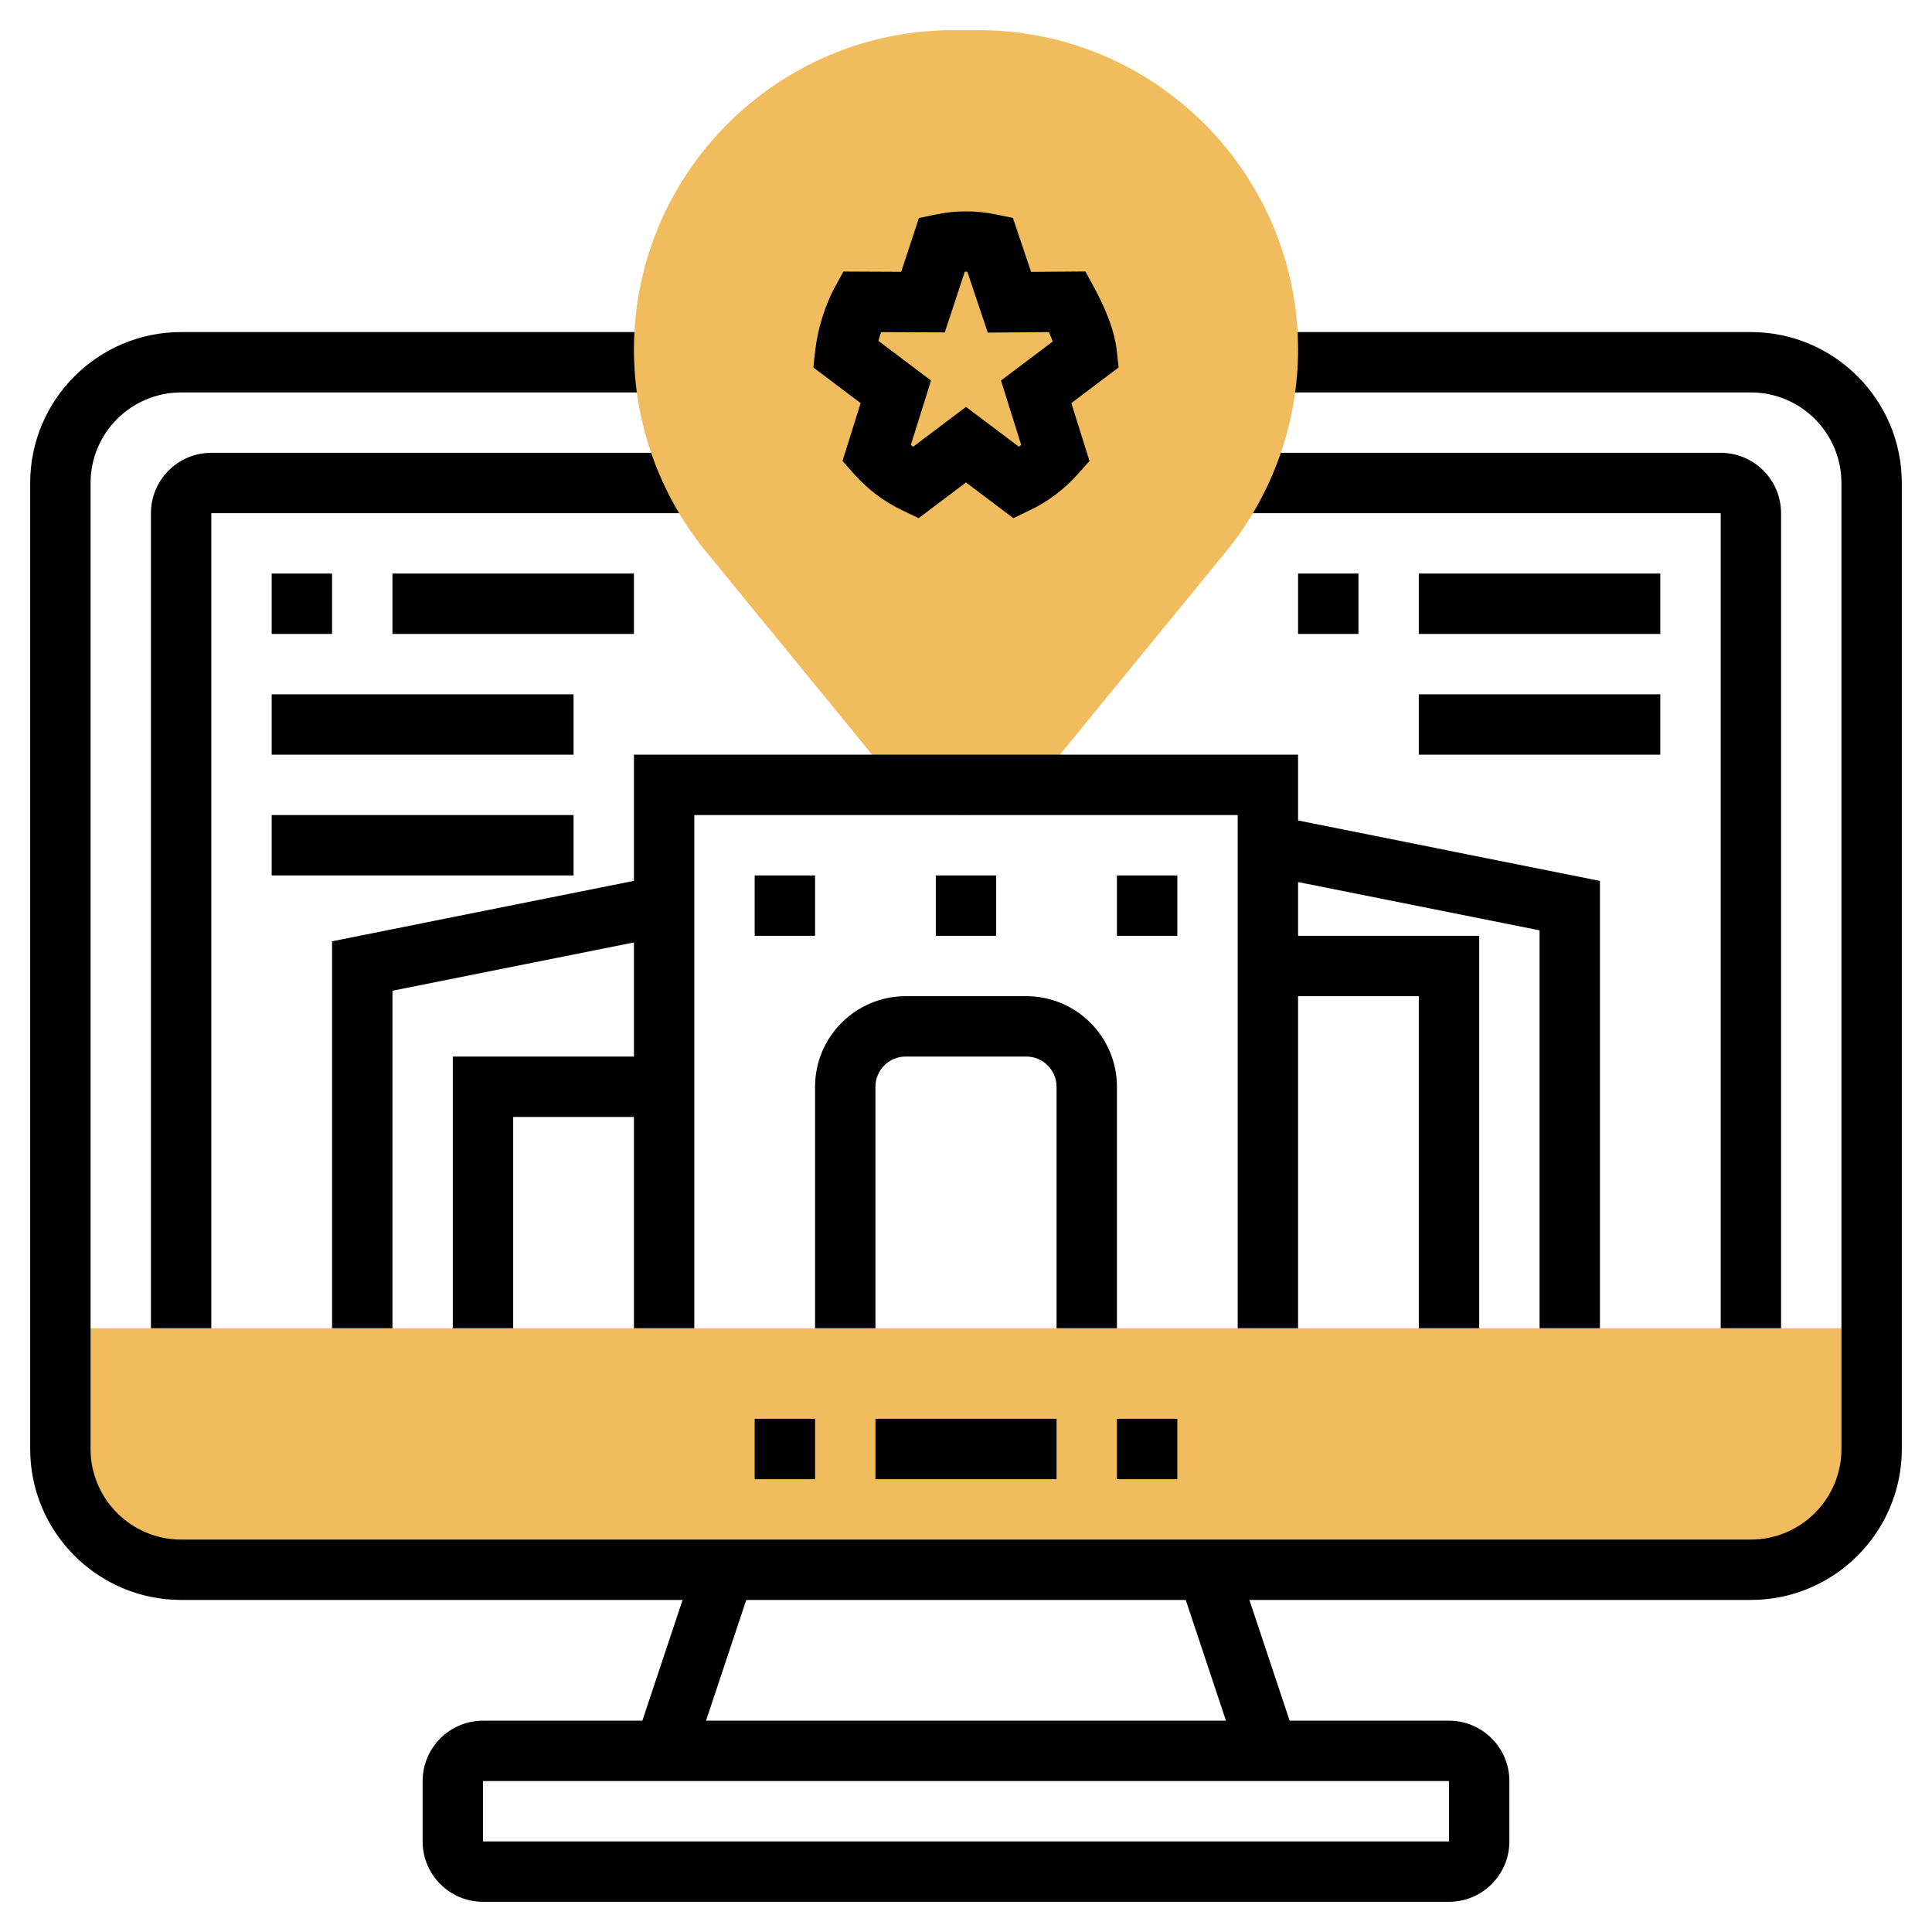
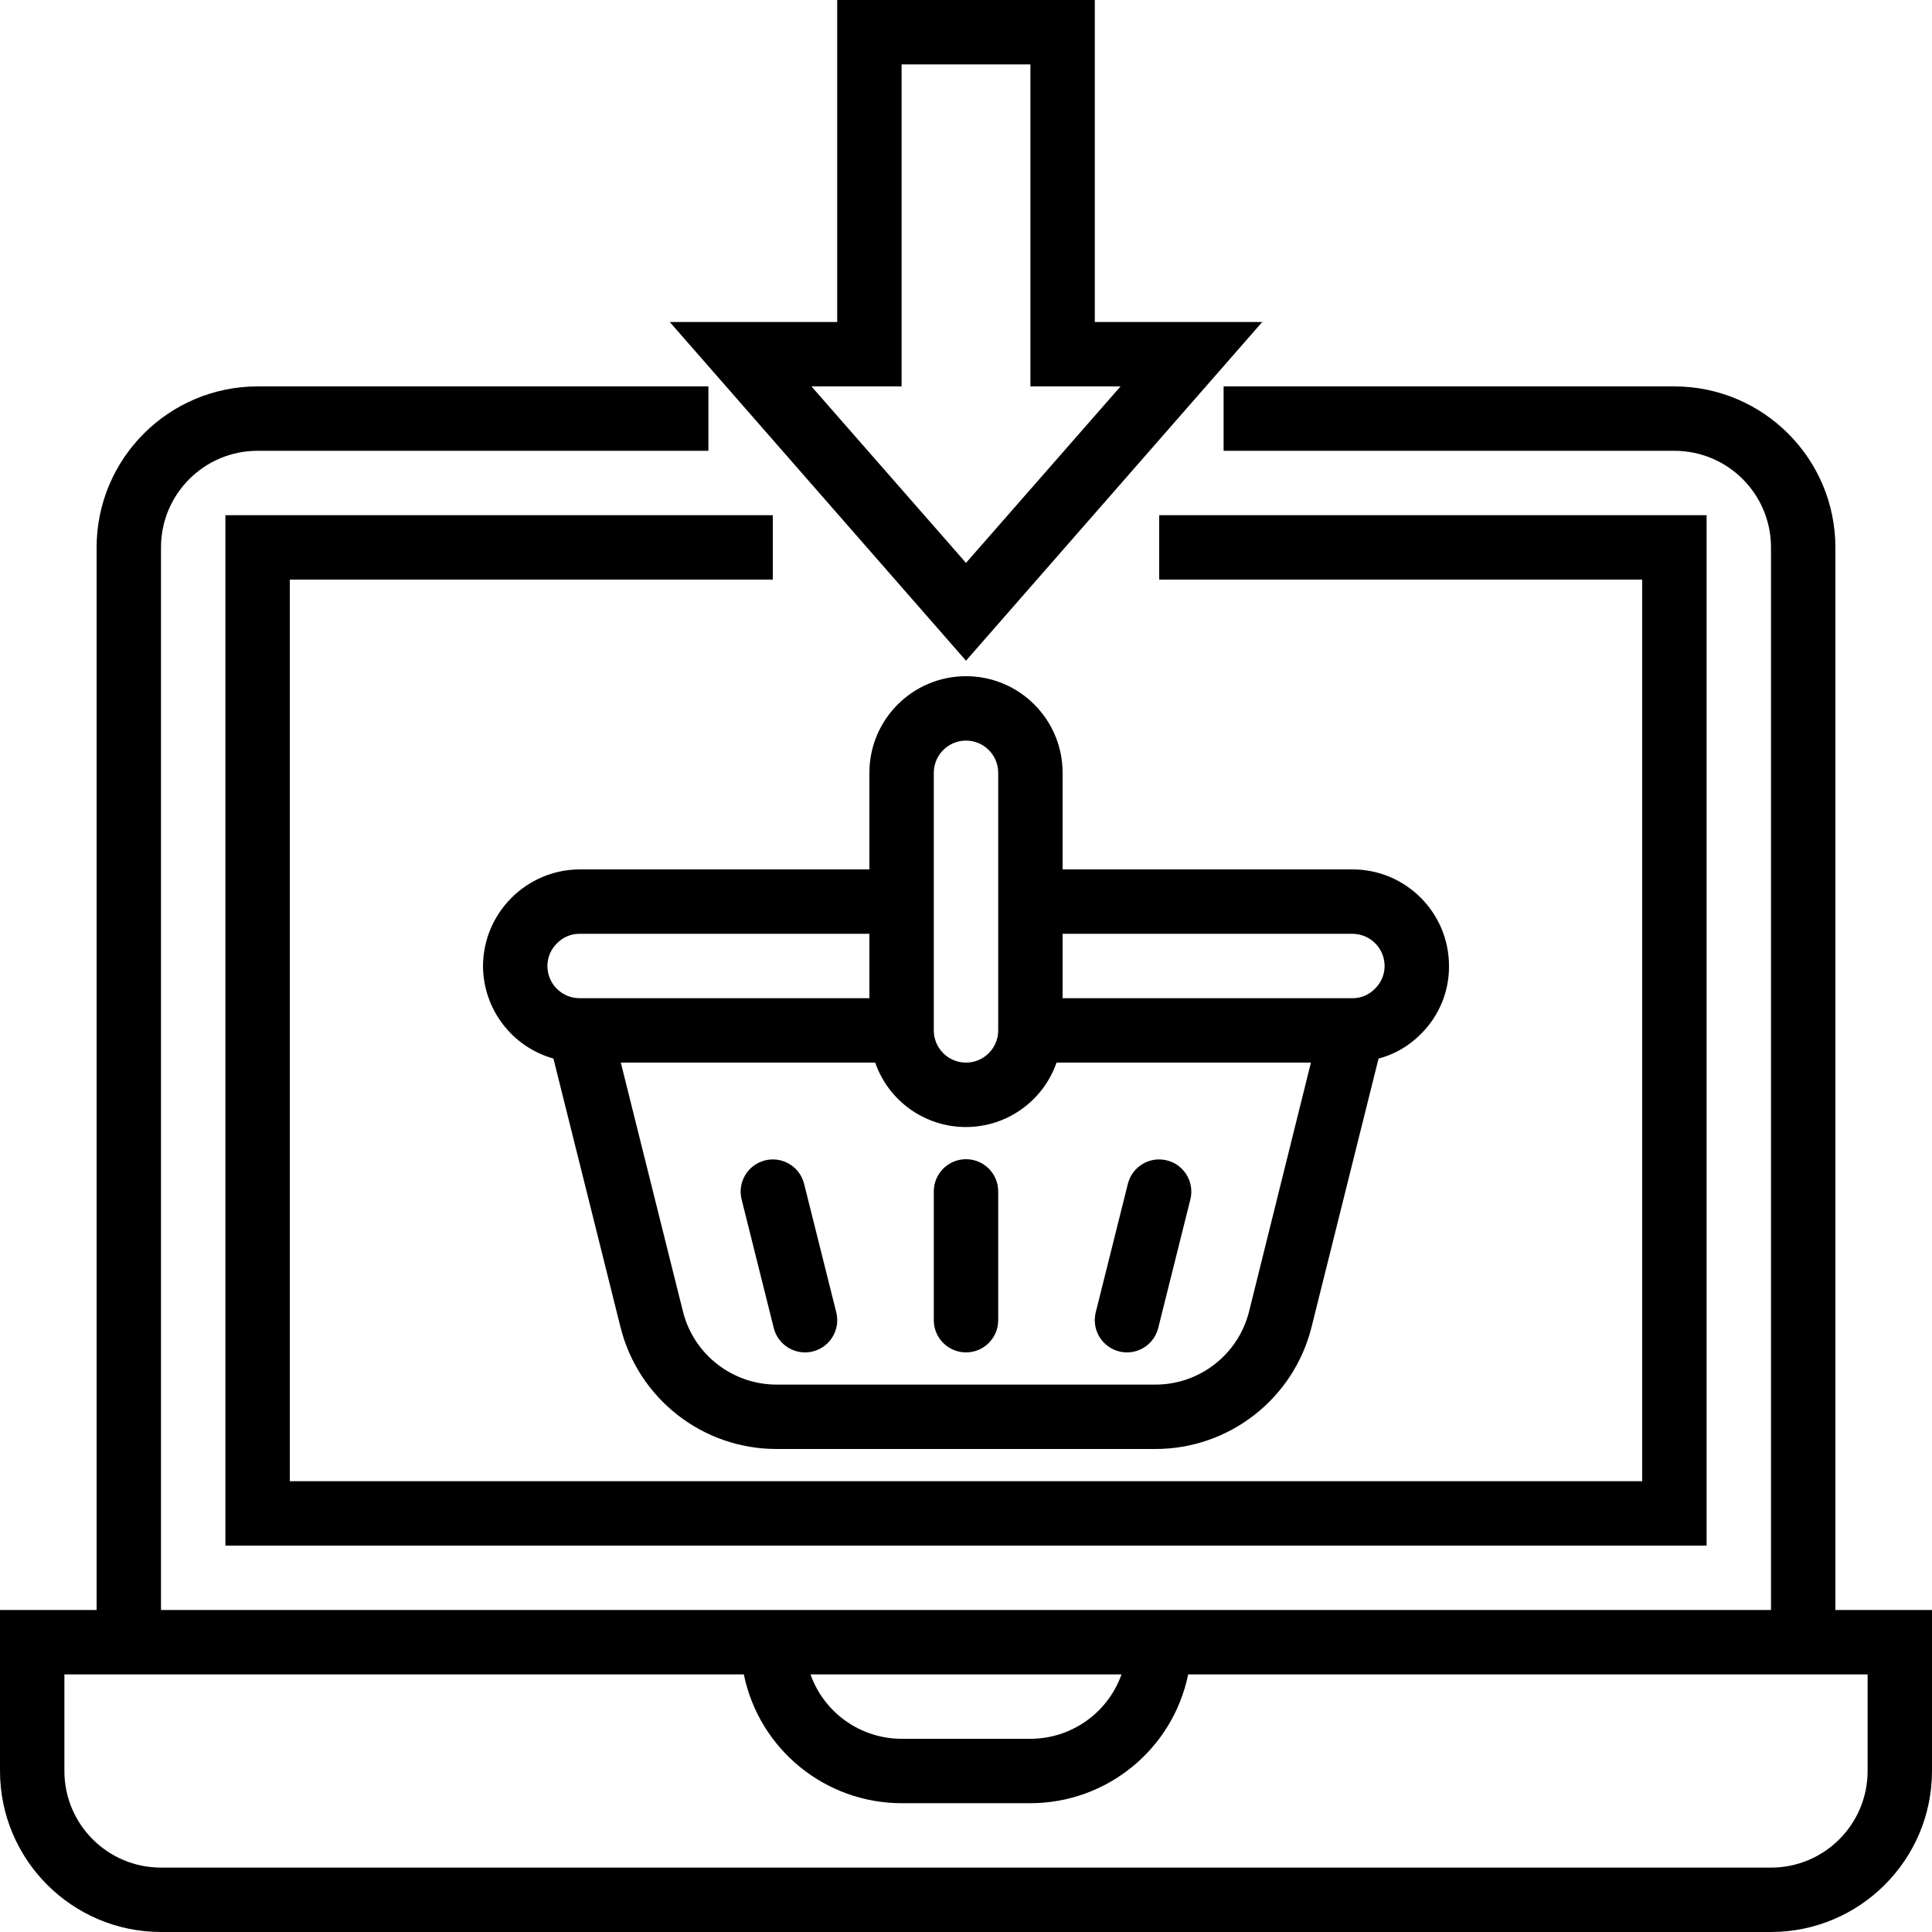
- <svg xmlns="http://www.w3.org/2000/svg" id="Layer_35" enable-background="new 0 0 64 64" height="512" viewBox="0 0 64 64" width="512">
-   <path d="m58 52h-52c-2.209 0-4-1.791-4-4v-4h60v4c0 2.209-1.791 4-4 4z" fill="#f0bc5e" />
-   <path d="m58 11h-16.01v2h16.01c1.654 0 3 1.346 3 3v32c0 1.654-1.346 3-3 3h-52c-1.654 0-3-1.346-3-3v-32c0-1.654 1.346-3 3-3h16.01v-2h-16.01c-2.757 0-5 2.243-5 5v32c0 2.757 2.243 5 5 5h16.612l-1.333 4h-5.279c-1.103 0-2 .897-2 2v2c0 1.103.897 2 2 2h32c1.103 0 2-.897 2-2v-2c0-1.103-.897-2-2-2h-5.279l-1.333-4h16.612c2.757 0 5-2.243 5-5v-32c0-2.757-2.243-5-5-5zm-9.999 50h-32.001v-2h32zm-7.389-4h-17.224l1.333-4h14.558z" />
-   <path d="m29 47h6v2h-6z" />
-   <path d="m37 47h2v2h-2z" />
-   <path d="m25 47h2v2h-2z" />
-   <path d="m7 44h-2v-27c0-1.103.897-2 2-2h16.081v2h-16.081z" />
-   <path d="m59 44h-2v-27h-16.081v-2h16.081c1.103 0 2 .897 2 2z" />
-   <path d="m32 27c-.937 0-1.814-.416-2.407-1.142l-6.201-7.579c-1.542-1.883-2.392-4.262-2.392-6.699 0-5.834 4.746-10.58 10.58-10.58h.84c5.834 0 10.58 4.746 10.58 10.58 0 2.437-.85 4.815-2.392 6.7l-6.201 7.578c-.593.726-1.47 1.142-2.407 1.142z" fill="#f0bc5e" />
-   <path d="m33.569 17.164-1.569-1.182-1.569 1.182-.548-.262c-.605-.289-1.143-.695-1.598-1.208l-.376-.423.601-1.918-1.567-1.181.063-.566c.077-.695.325-1.494.646-2.085l.286-.525 1.915.009.588-1.784.567-.117c.667-.137 1.316-.137 1.983 0l.563.116.601 1.787 1.8-.014.287.527c.434.799.686 1.5.751 2.086l.063.566-1.567 1.181.601 1.918-.376.423c-.455.513-.993.919-1.598 1.208zm-1.569-3.685 1.751 1.319c.026-.02.051-.039.077-.06l-.668-2.133 1.713-1.291c-.036-.099-.078-.203-.126-.312l-2.025.016-.679-2.018c-.028 0-.055 0-.083 0l-.663 2.011-2.111-.009c-.032.095-.062.192-.088.29l1.743 1.313-.668 2.133c.025.021.051.04.077.06z" />
-   <path d="m43 27.18v-2.18h-22v4.18l-10 2.001v12.819h2v-11.181l8-1.599v3.78h-6v9h2v-7h4v7h2v-17h18v17h2v-11h4v11h2v-13h-6v-1.78l8 1.599v13.181h2v-14.819z" />
-   <path d="m34 33h-4c-1.654 0-3 1.346-3 3v8h2v-8c0-.552.449-1 1-1h4c.551 0 1 .448 1 1v8h2v-8c0-1.654-1.346-3-3-3z" />
-   <path d="m25 29h2v2h-2z" />
-   <path d="m31 29h2v2h-2z" />
-   <path d="m37 29h2v2h-2z" />
-   <path d="m9 19h2v2h-2z" />
-   <path d="m13 19h8v2h-8z" />
-   <path d="m9 23h10v2h-10z" />
-   <path d="m9 27h10v2h-10z" />
-   <path d="m43 19h2v2h-2z" />
-   <path d="m47 19h8v2h-8z" />
-   <path d="m47 23h8v2h-8z" />
+ <svg xmlns="http://www.w3.org/2000/svg" height="480pt" viewBox="0 0 480 480" width="480pt">
+   <path d="m456 400v-264c-.027-22.082-17.918-39.973-40-40h-112v16h112c13.254 0 24 10.746 24 24v264h-400v-264c0-13.254 10.746-24 24-24h112v-16h-112c-22.082.027-39.973 17.918-40 40v264h-24v40c.027 22.082 17.918 39.973 40 40h400c22.082-.027 39.973-17.918 40-40v-40zm-177.367 16c-3.402 9.582-12.465 15.988-22.633 16h-32c-10.168-.012-19.23-6.418-22.633-16zm185.367 24c0 13.254-10.746 24-24 24h-400c-13.254 0-24-10.746-24-24v-24h168.801c3.828 18.613 20.199 31.977 39.199 32h32c19-.023 35.371-13.387 39.199-32h168.801zm0 0" />
+   <path d="m56 384h368v-256h-136v16h120v224h-336v-224h120v-16h-136zm0 0" />
+   <path d="m240 168c-13.254 0-24 10.746-24 24v24h-72c-13.223.074-23.926 10.777-24 24 .051 10.711 7.188 20.09 17.496 22.992l16.656 66.695c4.43 17.824 20.441 30.332 38.809 30.312h94.078c18.363.004 34.371-12.496 38.816-30.312l16.641-66.68c3.938-1.039 7.527-3.109 10.398-6 4.59-4.465 7.156-10.605 7.105-17.008 0-13.254-10.746-24-24-24h-72v-24c0-13.254-10.746-24-24-24zm-8 24c0-4.418 3.582-8 8-8s8 3.582 8 8v64c0 4.418-3.582 8-8 8s-8-3.582-8-8zm-93.551 42.305c1.457-1.492 3.465-2.324 5.551-2.305h72v16h-72c-4.418 0-8-3.582-8-8-.004-2.156.883-4.215 2.449-5.695zm171.887 91.504c-2.668 10.691-12.273 18.195-23.297 18.191h-94.078c-11.016 0-20.621-7.496-23.289-18.184l-15.434-61.816h63.203c3.336 9.586 12.375 16.008 22.527 16.008 10.148 0 19.188-6.422 22.527-16.008h63.199zm25.664-93.809c4.418 0 8 3.582 8 8 .004 2.156-.883 4.215-2.449 5.695-1.457 1.492-3.465 2.324-5.551 2.305h-72v-16zm0 0" />
+   <path d="m240 288c-4.418 0-8 3.582-8 8v32c0 4.418 3.582 8 8 8s8-3.582 8-8v-32c0-4.418-3.582-8-8-8zm0 0" />
+   <path d="m278.062 335.762c.633.16 1.285.238 1.938.238 3.668-.004 6.859-2.5 7.754-6.055l8-32c1.035-4.273-1.566-8.582-5.832-9.648-4.266-1.07-8.59 1.504-9.691 5.758l-8 32c-.512 2.062-.188 4.242.906 6.062 1.094 1.82 2.867 3.129 4.926 3.645zm0 0" />
+   <path d="m199.762 294.055c-1.102-4.254-5.426-6.828-9.691-5.758-4.266 1.066-6.867 5.375-5.832 9.648l8 32c.895 3.559 4.094 6.055 7.762 6.055.656.004 1.309-.078 1.945-.238 4.289-1.07 6.895-5.418 5.824-9.707zm0 0" />
+   <path d="m313.602 80h-41.602v-80h-64v80h-41.602l73.602 84.152zm-89.602 16v-80h32v80h22.398l-38.398 43.848-38.398-43.848zm0 0" />
</svg>
